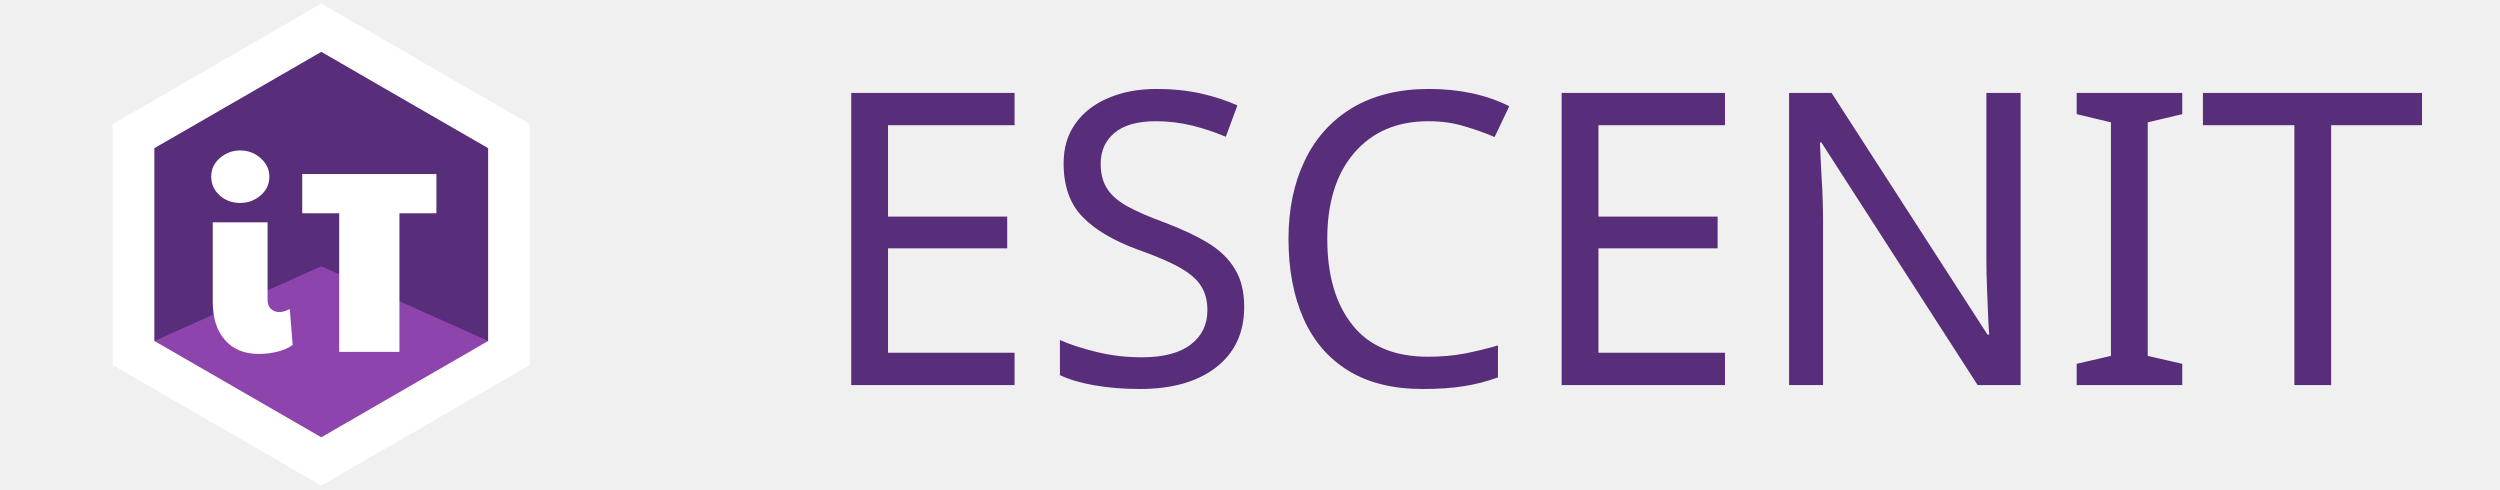
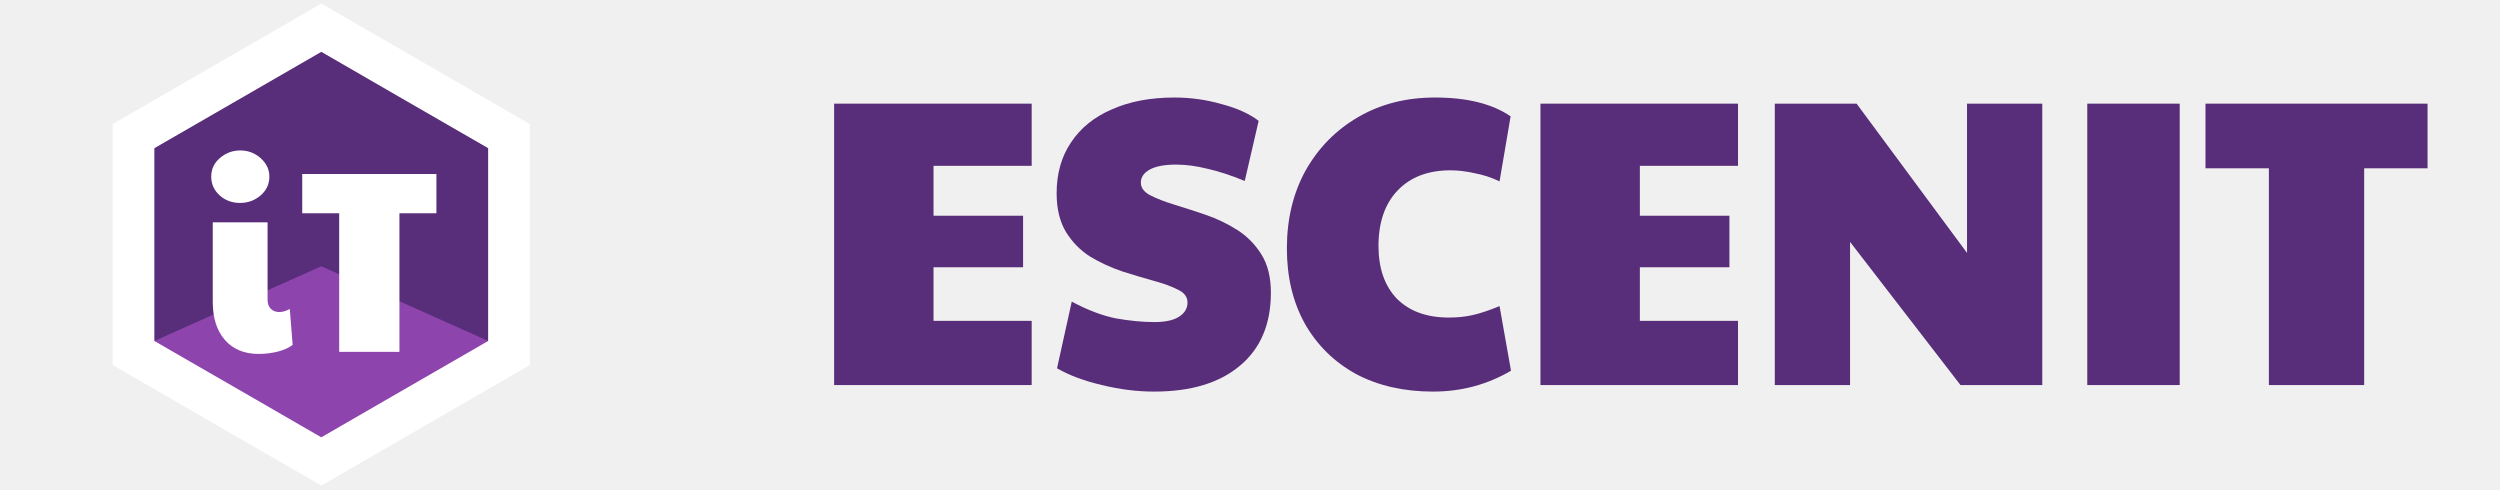
<svg xmlns="http://www.w3.org/2000/svg" fill="none" height="27" viewBox="0 0 138 27" width="138" version="1.1" id="svg158">
  <defs id="defs162" />
  <g id="g282" transform="translate(0,-0.1985599)">
    <path d="M 8.504,19.028 V 13.699 8.369 l 9.231,-5.354 9.231,5.354 v 5.329 5.329 l -9.231,5.662 z" fill="#8e44ad" id="path2" style="isolation:isolate;stroke-width:0.46" />
    <path d="M 8.504,19.028 V 13.699 8.369 l 9.231,-5.354 9.231,5.354 v 5.329 5.329 l -9.231,-4.131 z" fill="#582d79" id="path4" style="isolation:isolate;stroke-width:0.46" />
    <path d="M 6.218,20.346 V 13.699 7.051 l 5.759,-3.329 5.759,-3.324 5.755,3.324 5.759,3.329 v 6.648 6.648 l -5.759,3.329 -5.755,3.324 -5.759,-3.324 z M 8.52,19.021 V 13.699 8.377 l 4.608,-2.656 4.608,-2.661 4.604,2.661 4.608,2.656 v 5.322 5.322 l -4.608,2.656 -4.604,2.661 -4.608,-2.661 z" fill-rule="evenodd" fill="#ffffff" id="path6" style="isolation:isolate;stroke-width:0.46" />
    <path d="m 14.285,19.736 v 0 q -1.199,0 -1.87,-0.771 v 0 0 q -0.671,-0.771 -0.671,-2.098 v 0 -4.396 h 3.026 v 4.267 0 q 0,0.328 0.178,0.506 v 0 0 q 0.179,0.179 0.464,0.179 v 0 0 q 0.285,0 0.585,-0.171 v 0 l 0.157,1.984 v 0 q -0.314,0.243 -0.821,0.371 v 0 0 q -0.506,0.128 -1.049,0.128 z m -1.028,-8.335 v 0 q -0.671,0 -1.135,-0.421 v 0 0 Q 11.659,10.559 11.659,9.945 v 0 0 q 0,-0.614 0.485,-1.028 v 0 0 q 0.485,-0.414 1.113,-0.414 v 0 0 q 0.657,0 1.134,0.428 v 0 0 q 0.478,0.428 0.478,1.013 v 0 0 q 0,0.628 -0.485,1.042 v 0 0 q -0.485,0.414 -1.127,0.414 z m 5.466,8.221 V 11.972 H 16.683 V 9.802 h 7.407 v 2.169 h -2.041 v 7.65 z" fill-rule="evenodd" fill="#ffffff" id="path8" style="isolation:isolate;stroke-width:0.46" />
  </g>
-   <text xml:space="preserve" style="font-size:22.576px;font-family:'Paytone One';-inkscape-font-specification:'Paytone One';fill:#582d79;fill-opacity:1;stroke:none;stroke-width:1.881" x="44.802" y="21.255" id="text732">
-     <tspan id="tspan730" x="44.802" y="21.255" style="fill:#582d79;fill-opacity:1;stroke-width:1.881">ESCENIT</tspan>
-   </text>
+   <g aria-label="ESCENIT" id="text732" style="font-size:22.576px;font-family:'Paytone One';-inkscape-font-specification:'Paytone One';fill:#582d79;stroke-width:1.881">
+     <path d="M 46.044,21.255 V 5.722 h 10.904 v 3.432 h -5.418 v 2.754 h 4.944 v 2.845 h -4.944 v 2.958 h 5.418 v 3.544 z" id="path420" />
+     <path d="m 63.721,21.616 q -1.422,0 -2.89,-0.361 -1.467,-0.339 -2.483,-0.926 l 0.813,-3.68 q 1.309,0.7 2.438,0.926 1.151,0.203 2.122,0.203 0.903,0 1.355,-0.293 0.474,-0.293 0.474,-0.79 0,-0.452 -0.519,-0.7 -0.519,-0.271 -1.355,-0.497 -0.813,-0.226 -1.738,-0.519 -0.926,-0.316 -1.761,-0.813 -0.813,-0.519 -1.332,-1.355 -0.519,-0.858 -0.519,-2.145 0,-1.626 0.79,-2.799 0.79,-1.197 2.258,-1.829 1.467,-0.655 3.454,-0.655 1.332,0 2.596,0.361 1.287,0.339 2.054,0.926 l -0.768,3.319 Q 67.559,9.515 66.633,9.312 q -0.903,-0.226 -1.716,-0.226 -0.948,0 -1.445,0.271 -0.497,0.271 -0.497,0.722 0,0.429 0.519,0.7 0.519,0.271 1.332,0.519 0.813,0.248 1.738,0.564 0.926,0.316 1.738,0.835 0.813,0.519 1.332,1.355 0.519,0.835 0.519,2.1 0,2.619 -1.716,4.041 -1.693,1.422 -4.718,1.422 z" id="path422" />
+     <path d="m 79.118,21.616 q -2.438,0 -4.267,-0.971 -1.806,-0.993 -2.822,-2.777 -0.993,-1.784 -0.993,-4.154 0,-2.438 1.039,-4.312 1.061,-1.874 2.89,-2.935 1.851,-1.084 4.244,-1.084 2.664,0 4.177,1.039 L 82.775,10.012 Q 82.121,9.696 81.398,9.56 80.698,9.402 80.066,9.402 q -1.851,0 -2.912,1.106 -1.061,1.106 -1.061,3.07 0,1.851 1.016,2.912 1.039,1.039 2.867,1.039 0.722,0 1.309,-0.135 0.61,-0.135 1.49,-0.497 l 0.632,3.567 q -1.964,1.151 -4.29,1.151 z" id="path424" />
+     <path d="M 85.033,21.255 V 5.722 H 95.938 v 3.432 h -5.418 v 2.754 h 4.944 v 2.845 h -4.944 v 2.958 h 5.418 v 3.544 z" id="path426" />
+     <path d="M 97.969,21.255 V 5.722 h 4.515 l 6.096,8.24 V 5.722 h 4.154 V 21.255 h -4.515 l -6.096,-7.902 v 7.902 z" id="path428" />
+     <path d="M 115.218,21.255 V 5.722 h 5.102 V 21.255 Z" id="path430" />
+     <path d="M 125.242,21.255 V 9.29 h -3.499 V 5.722 H 134.001 V 9.29 h -3.499 v 11.965 z" id="path432" />
+   </g>
</svg>
